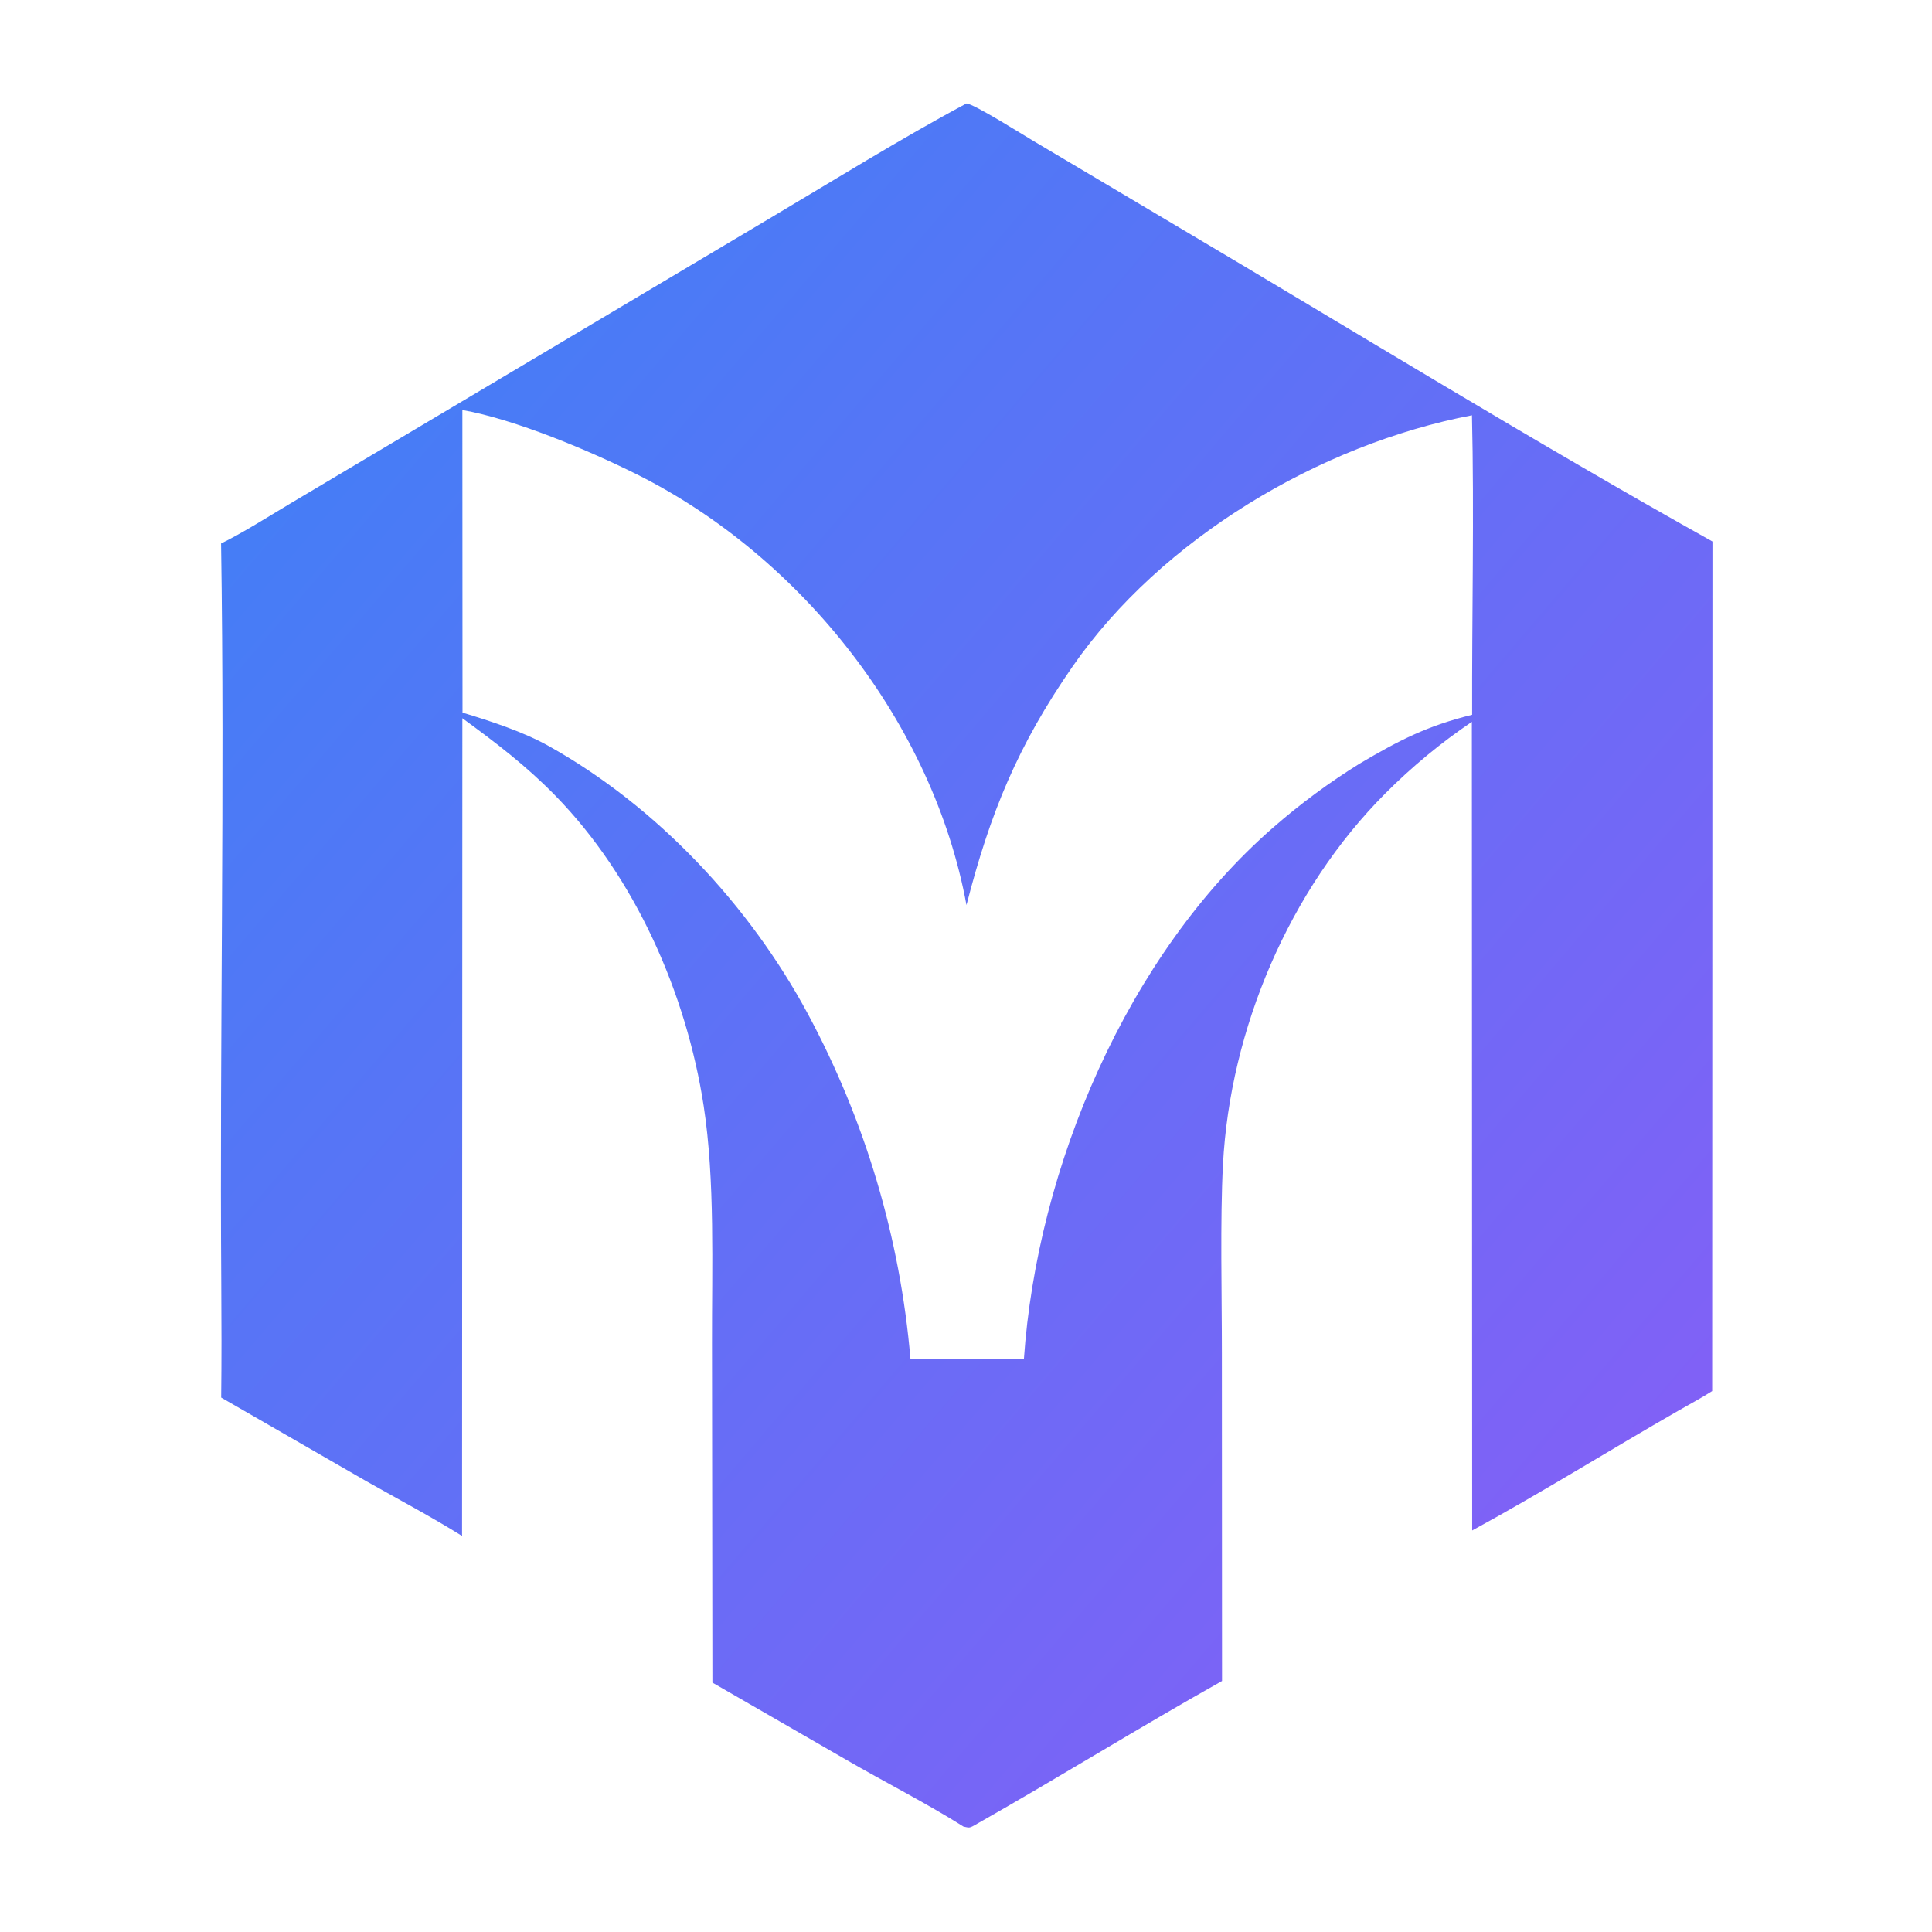
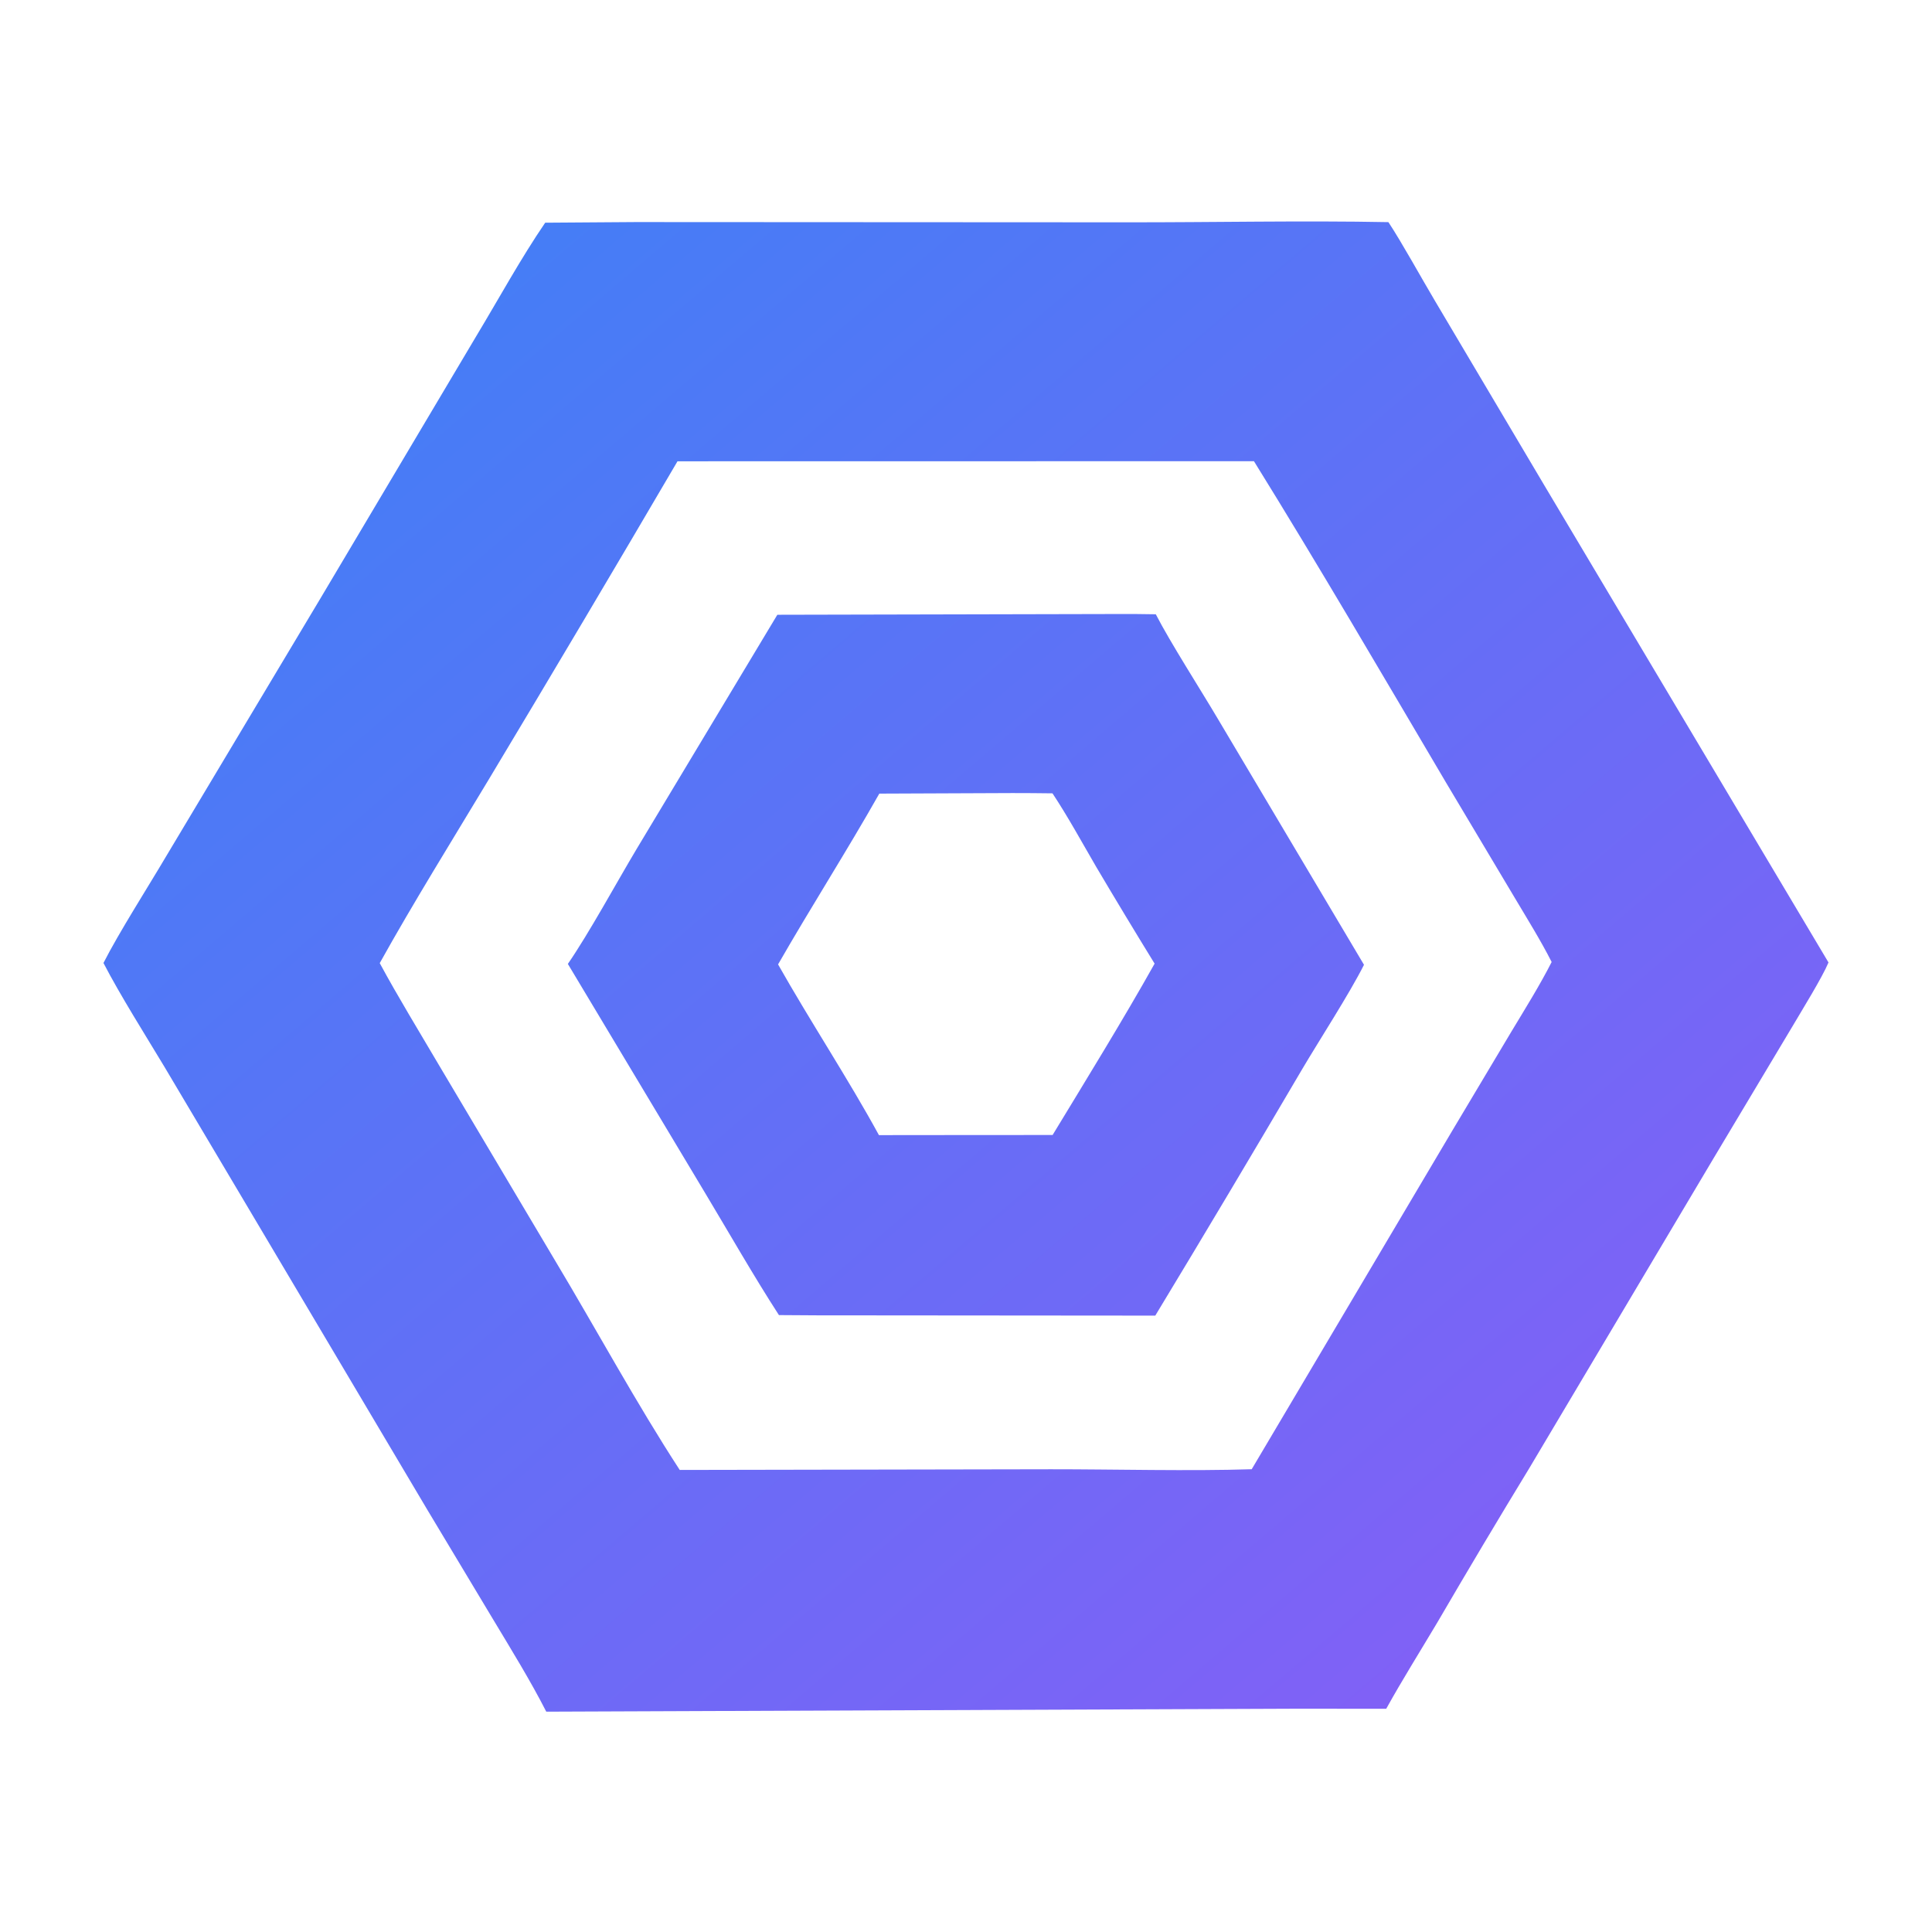
- <svg xmlns="http://www.w3.org/2000/svg" viewBox="476.0 476.1 1095.6 1095.6" role="img" aria-label="MCP Tool Shop">
+ <svg xmlns="http://www.w3.org/2000/svg" viewBox="339.3 340.0 1370.3 1370.3" role="img" aria-label="MCP Tool Shop">
  <defs>
    <linearGradient id="a" x1="0" y1="0" x2="1" y2="1">
      <stop offset="0" stop-color="#3b82f6" />
      <stop offset="1" stop-color="#8b5cf6" />
    </linearGradient>
  </defs>
-   <path fill="url(#a)" fill-rule="evenodd" d="M 1024.06 534.766 C 1028.26 534.964 1056.21 552.593 1061.75 555.864 L 1143.19 604.234 C 1243.34 663.534 1345.61 726.508 1447.1 783.166 L 1446.94 1264.95 C 1440.91 1268.82 1433.88 1272.58 1427.61 1276.17 C 1388.68 1298.5 1350.23 1322.54 1310.84 1344 L 1310.66 885.443 C 1293.08 897.338 1276.69 910.891 1261.71 925.916 C 1207.07 980.622 1173.56 1059.74 1169.52 1136.44 C 1167.86 1167.98 1168.92 1211.15 1168.9 1243.34 L 1168.99 1429.36 C 1121.81 1455.84 1075.49 1484.65 1028.38 1511.31 C 1025.47 1512.96 1025.31 1512.48 1022.39 1511.93 C 1001.71 1498.88 977.262 1486.43 955.984 1474.1 C 930.704 1459.45 905.288 1444.91 879.993 1430.28 L 879.765 1238.05 C 879.661 1194.69 881.541 1145.49 875.049 1103.27 C 865.239 1039.47 836.216 973.641 790.909 927.282 C 774.383 910.372 757.197 897.267 738.195 883.391 L 738.021 1347.11 C 720.249 1336.01 701.882 1326.34 683.648 1316.01 L 601.426 1268.64 C 601.674 1247.21 601.628 1225.54 601.48 1204.1 C 600.513 1064.32 603.533 924.014 601.366 784.288 C 613.005 778.713 630.08 767.9 641.534 761.088 L 711.795 719.318 L 910.821 600.921 C 946.83 579.544 987.211 554.457 1024.06 534.766 z M 738.198 708.607 C 768.244 713.953 810.225 731.638 837.342 745.206 C 930.601 791.869 1005.17 886.427 1024.07 989.351 C 1037.53 936.996 1053.15 898.9 1084.21 854.095 C 1134.58 781.425 1224.6 728.03 1310.72 711.607 C 1312.03 766.366 1310.65 826.053 1310.82 881.438 C 1285.29 887.73 1269.53 895.859 1247.02 909.136 C 1229.83 919.798 1213.53 931.834 1198.29 945.125 C 1115.09 1017.44 1064.1 1138.21 1056.63 1246.85 L 992.296 1246.67 C 986.471 1178.17 966.67 1111.59 934.114 1051.03 C 901.014 989.502 848.659 933.507 787.066 899.097 C 772.652 891.044 754.144 885.002 738.275 880.212 L 738.198 708.607 z" />
+   <path fill="url(#a)" fill-rule="evenodd" d="M 790.236 497.5 L 1138 497.68 C 1198.96 497.749 1263.45 496.383 1324.05 497.554 C 1333.68 512.128 1347.59 537.477 1356.98 553.239 L 1434.43 683.886 L 1636.19 1022.65 C 1631.7 1033.36 1617.7 1055.94 1611.32 1066.8 L 1554.49 1161.83 L 1424.06 1381.19 C 1401.95 1417.49 1380.19 1454 1358.78 1490.71 C 1346.7 1511.03 1333.94 1531.32 1322.5 1551.97 L 1258.5 1551.93 L 726.754 1554.03 C 715.448 1531.91 702.132 1510.37 689.334 1489.05 L 642.346 1410.76 L 510.15 1187.97 L 455.88 1096.58 C 442.463 1074.26 424.55 1045.91 412.683 1023.01 C 423.644 1001.41 444.695 968.468 457.49 946.756 L 566.321 764.845 L 677.34 578.006 C 693.21 551.657 708.724 523.223 725.991 497.953 L 790.236 497.5 z M 819.824 667.177 L 1228.68 667.112 C 1274.58 741.123 1320.47 819.757 1364.87 894.973 L 1413.15 975.939 C 1421.97 990.788 1432.1 1007.03 1439.83 1022.31 C 1431.46 1038.82 1420.74 1055.95 1411.14 1071.91 L 1369.37 1141.92 L 1227.09 1382.07 C 1183.49 1383.49 1129.13 1382.07 1084.79 1382.1 L 821.41 1382.58 C 790.997 1335.91 761.957 1282.4 733.174 1234.36 L 650.403 1095.05 C 636.725 1071.76 621.359 1046.71 608.636 1023.1 C 632.134 980.839 660.863 934.604 685.976 892.819 C 730.991 817.842 775.607 742.627 819.824 667.177 z M 1131.74 775.499 C 1140.85 775.456 1149.96 775.518 1159.07 775.684 C 1169.29 795.608 1191.13 829.588 1203.26 850.149 L 1306.73 1024.29 C 1296.64 1044.45 1274.75 1078.21 1262.61 1098.8 C 1228.35 1157.14 1193.72 1215.24 1158.7 1273.12 L 918.5 1272.92 L 891.769 1272.75 C 874.013 1245.33 856.092 1213.93 839.203 1185.79 L 742.064 1023.68 C 757.032 1001.97 776.738 965.741 790.706 942.365 L 890.636 776.035 L 1131.74 775.499 z M 1057.38 902.493 C 1066.79 902.44 1076.36 902.614 1085.79 902.689 C 1096.64 919.042 1106.76 937.592 1116.7 954.659 C 1130.34 977.715 1144.18 1000.65 1158.22 1023.47 C 1136.57 1062.16 1109.11 1106.73 1085.88 1145.01 L 993.5 1145.07 L 962.698 1145.11 C 941.234 1105.74 913.793 1064.1 891.159 1024.02 C 914.347 983.603 940.05 943.389 962.966 902.884 L 1057.38 902.493 z" />
</svg>
